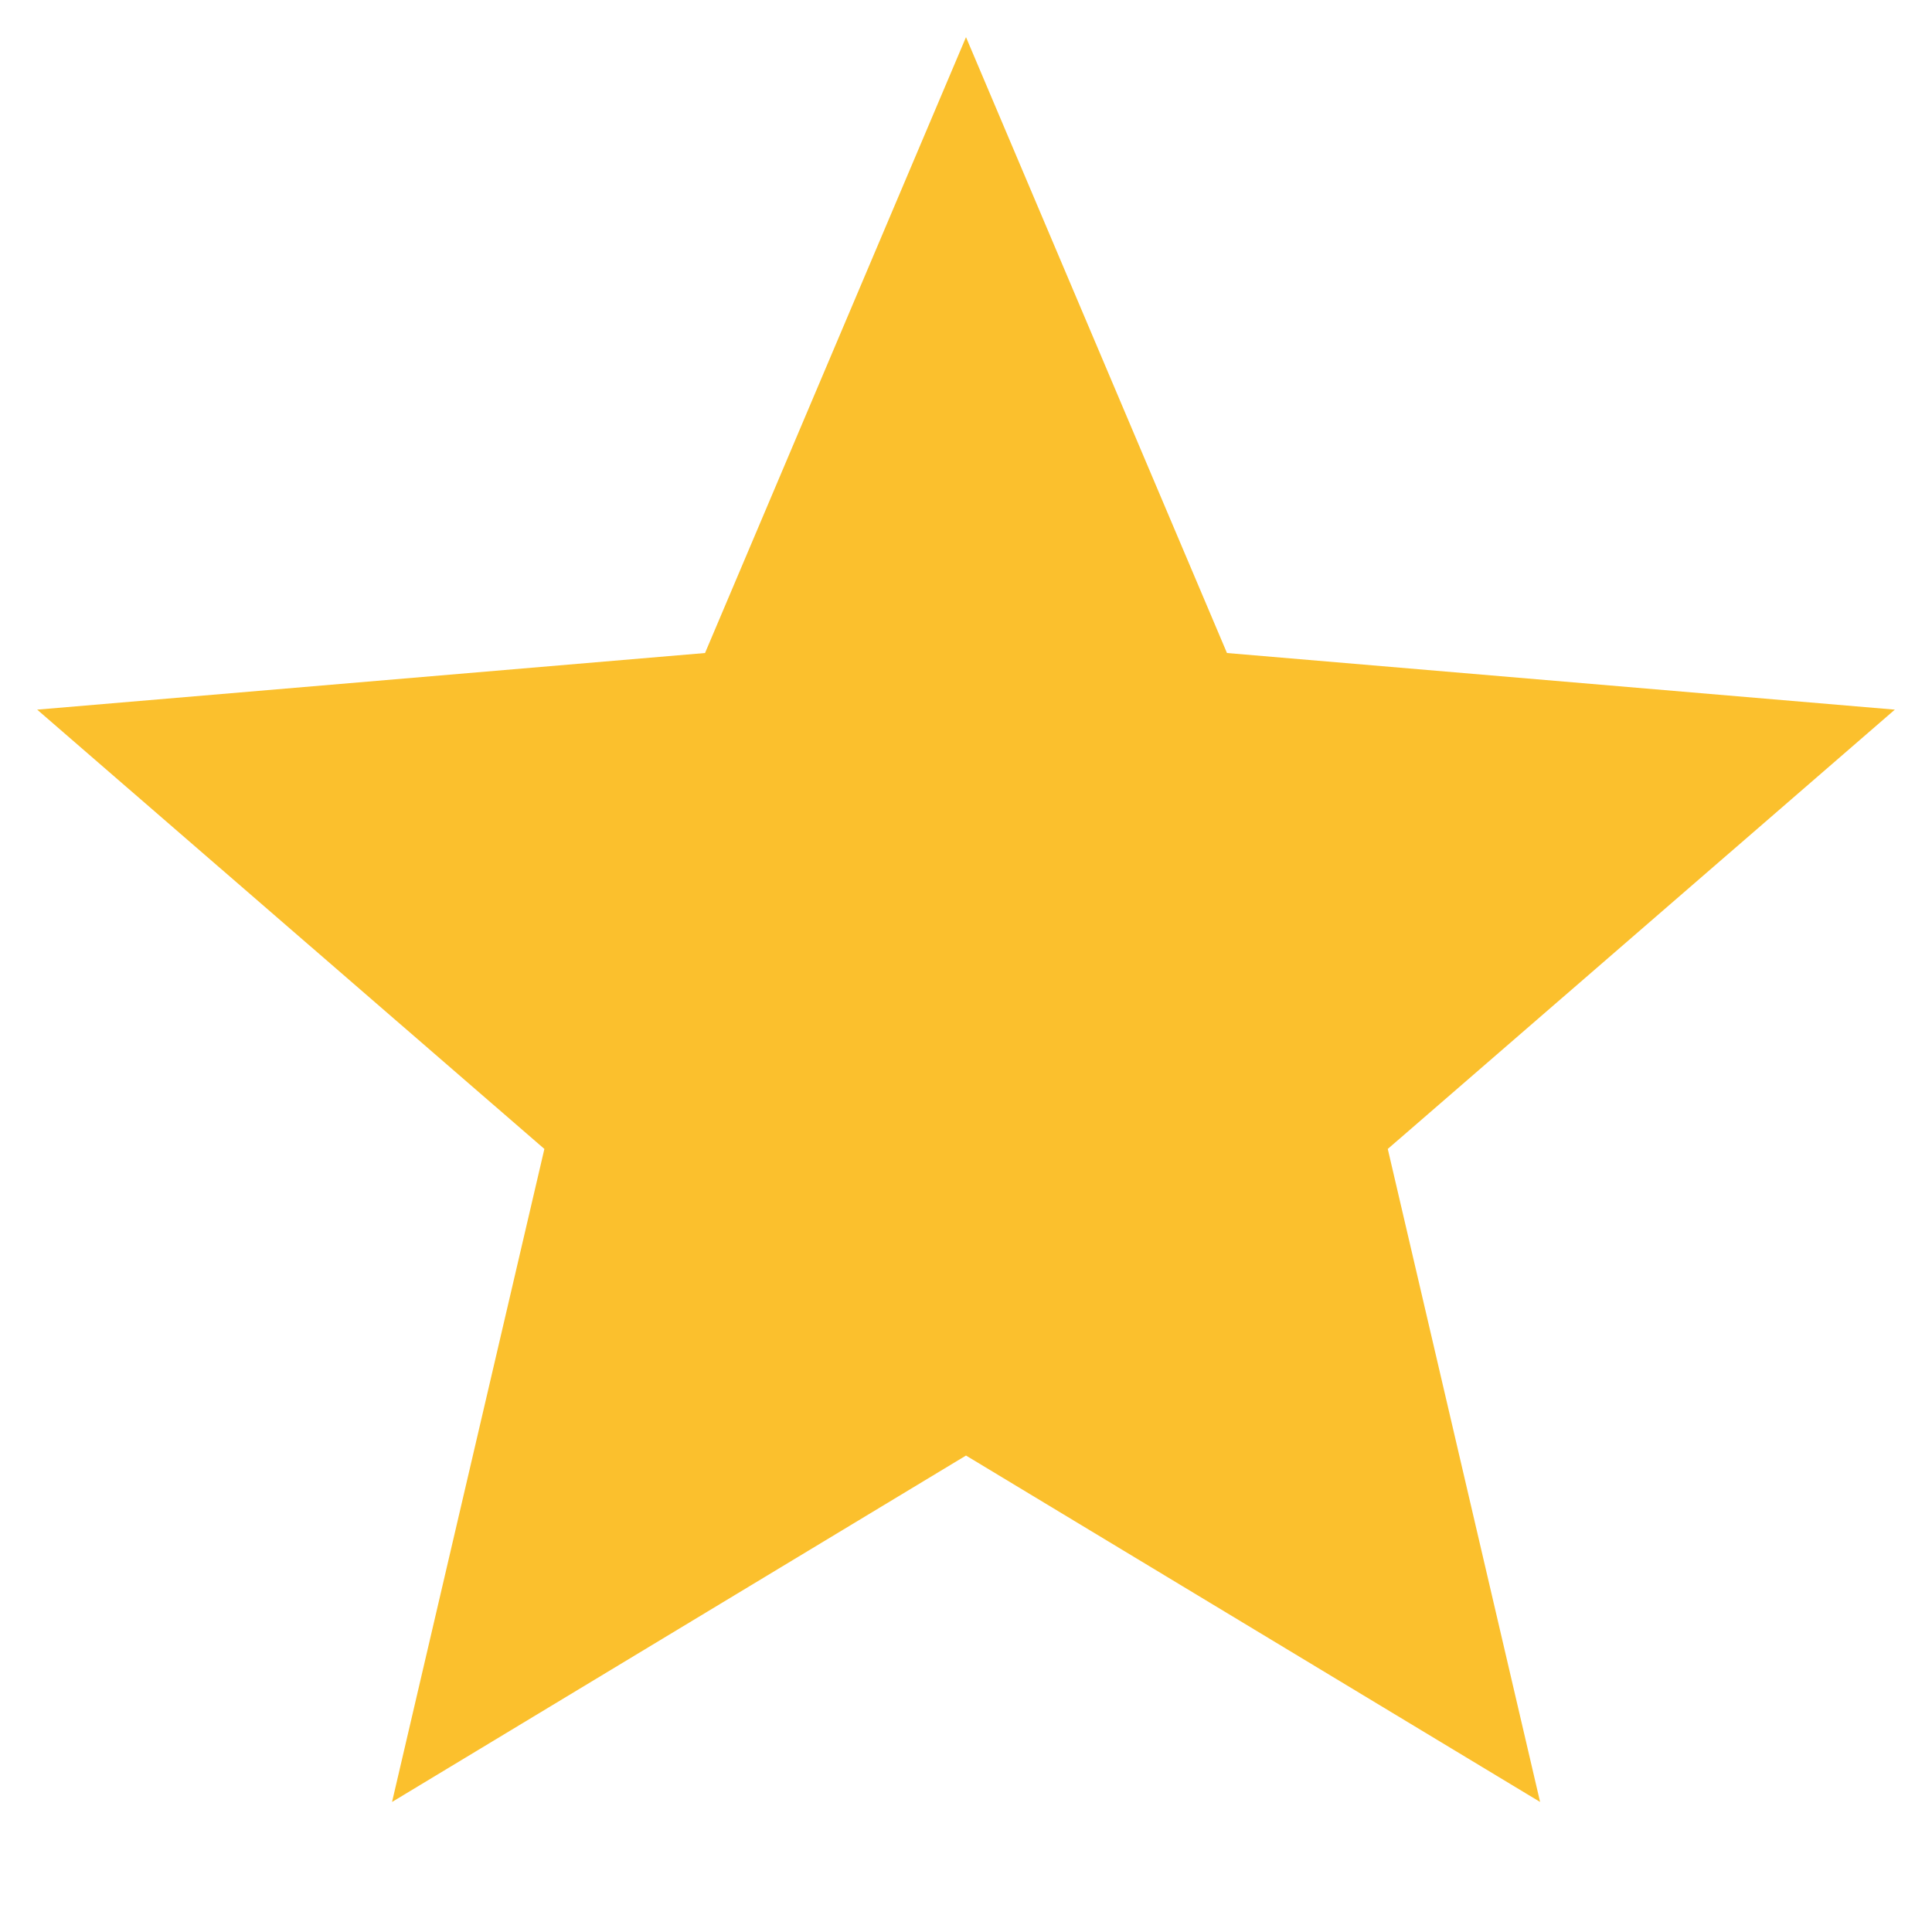
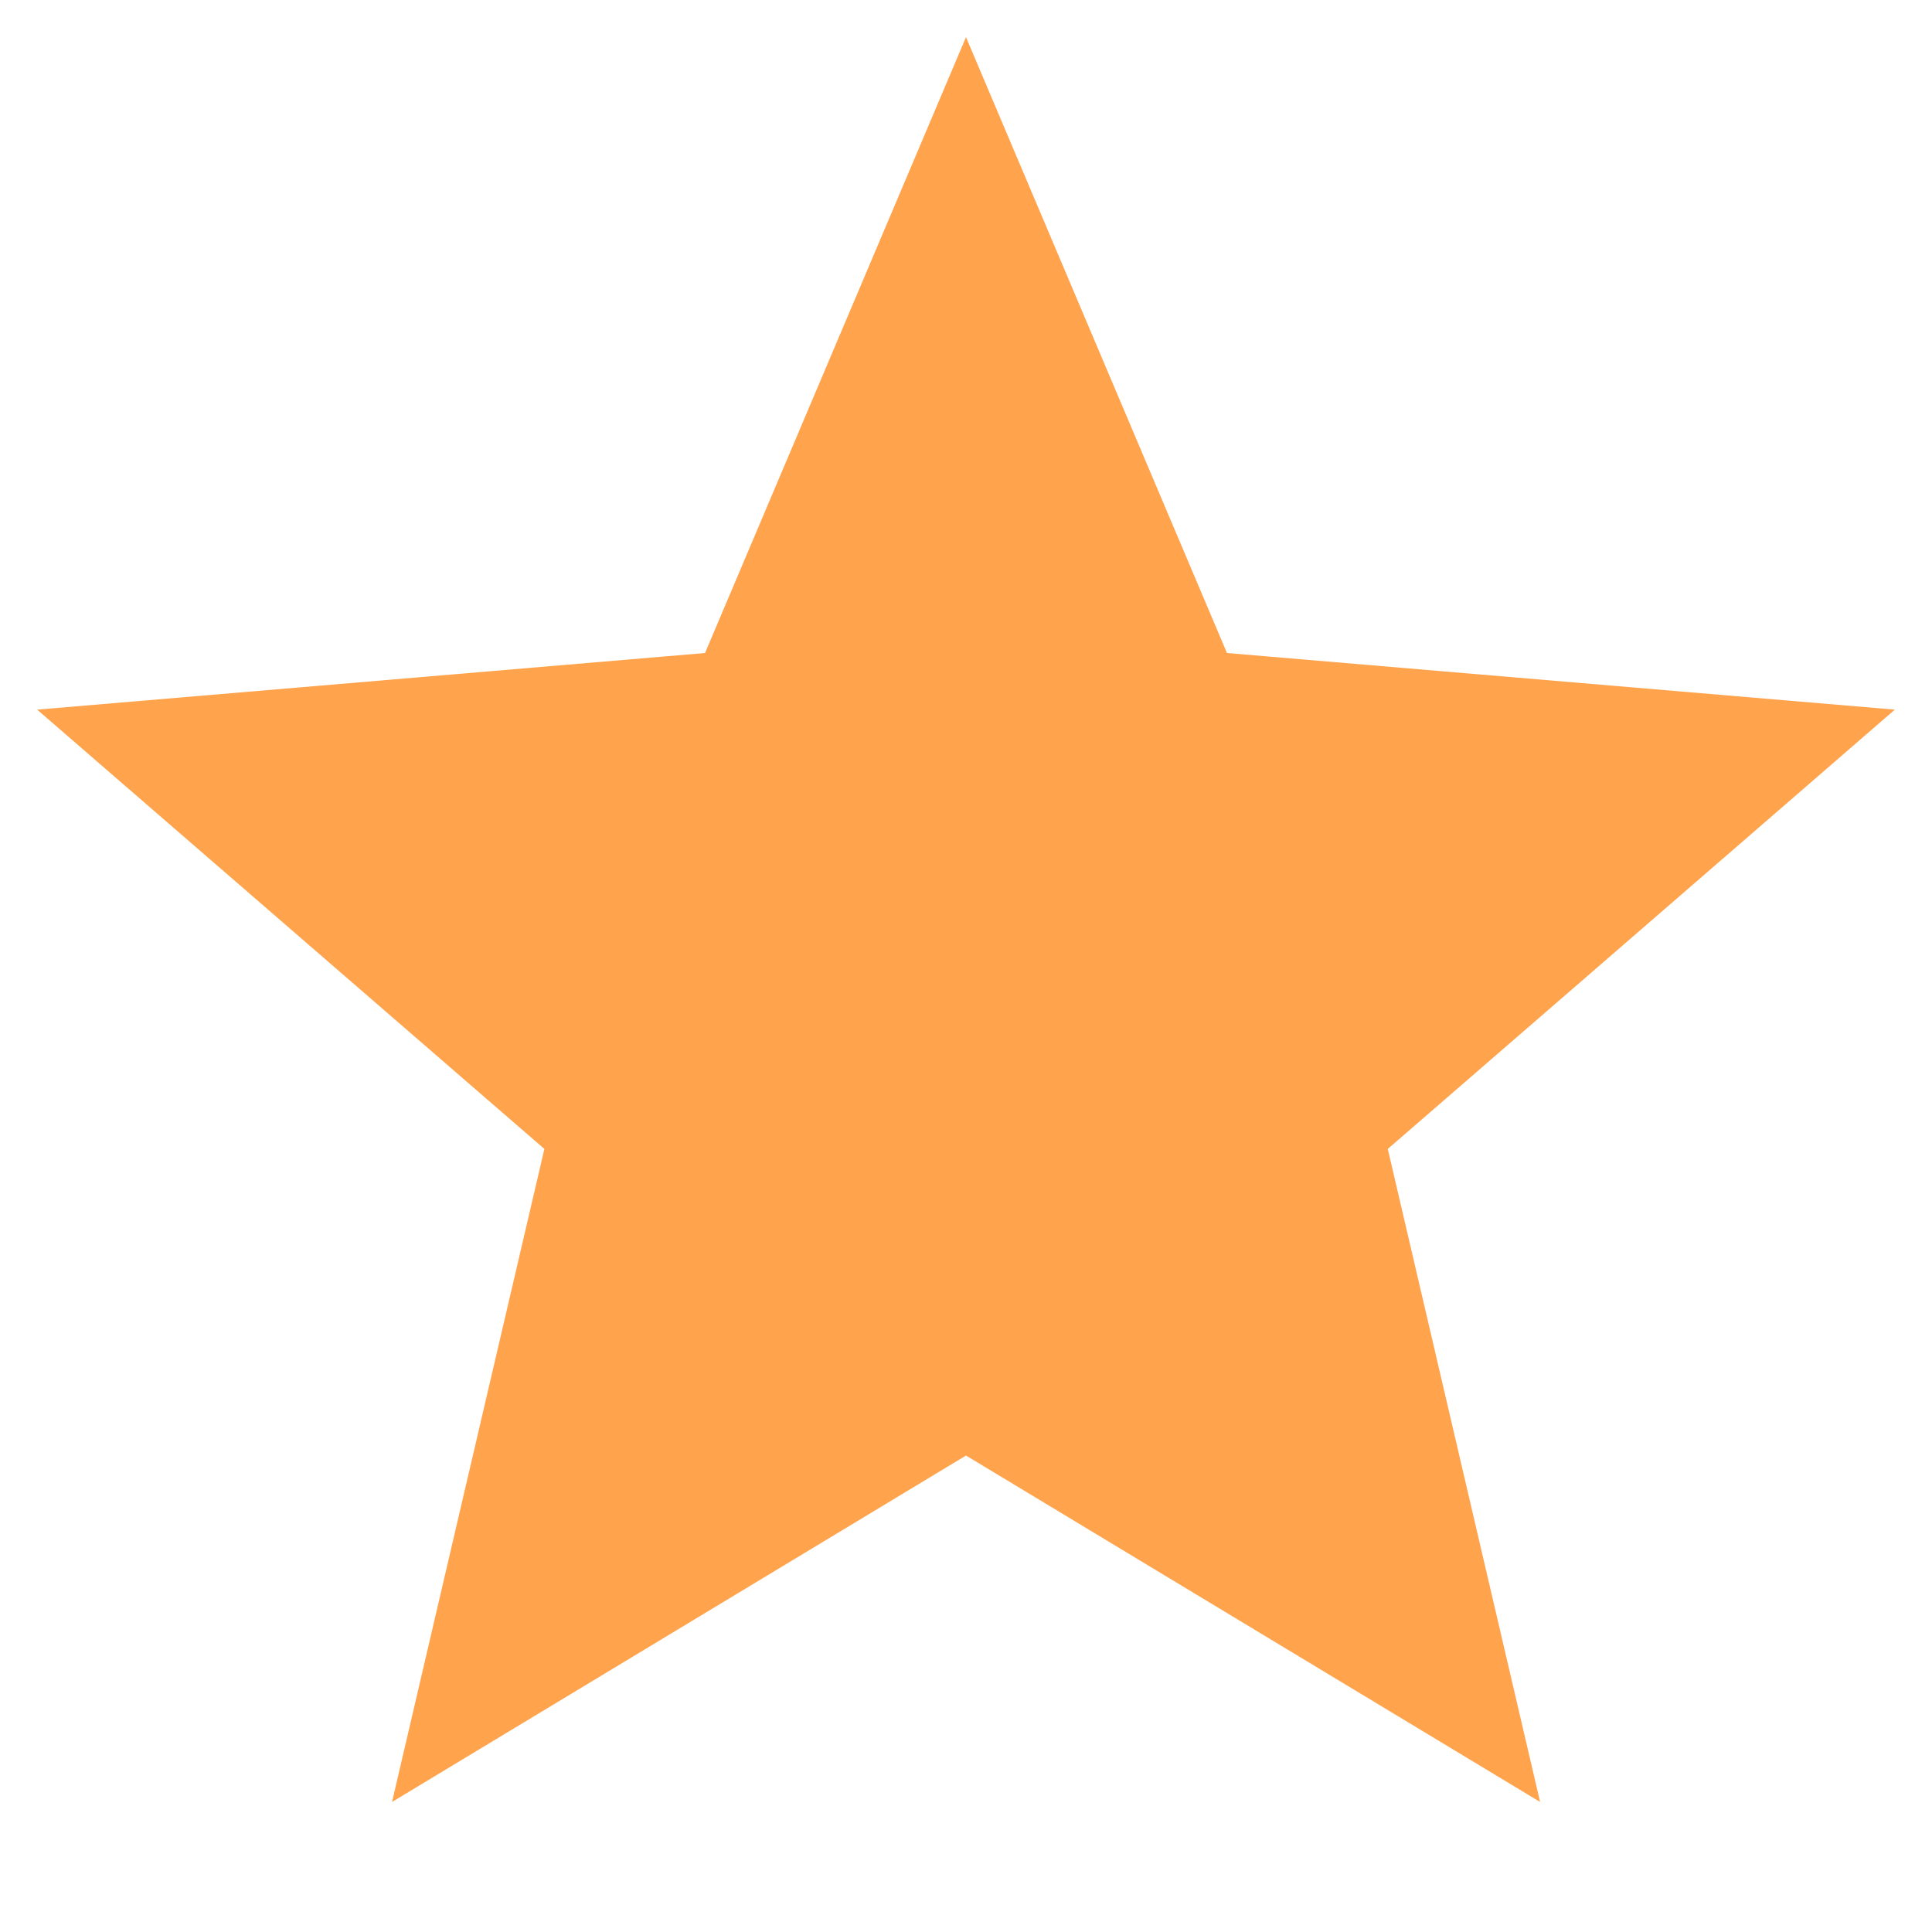
<svg xmlns="http://www.w3.org/2000/svg" width="13" height="13" viewBox="0 0 13 13" fill="none">
-   <path fill-rule="evenodd" clip-rule="evenodd" d="M6.5 9.794l3.863 2.331-1.025-4.394 3.412-2.956-4.494-.381L6.5.25 4.744 4.394.25 4.775l3.413 2.956-1.025 4.394L6.5 9.794z" fill="#FBC02D" />
+   <path fill-rule="evenodd" clip-rule="evenodd" d="M6.5 9.794l3.863 2.331-1.025-4.394 3.412-2.956-4.494-.381L6.5.25 4.744 4.394.25 4.775l3.413 2.956-1.025 4.394L6.5 9.794z" fill="#FFA34D" />
</svg>
